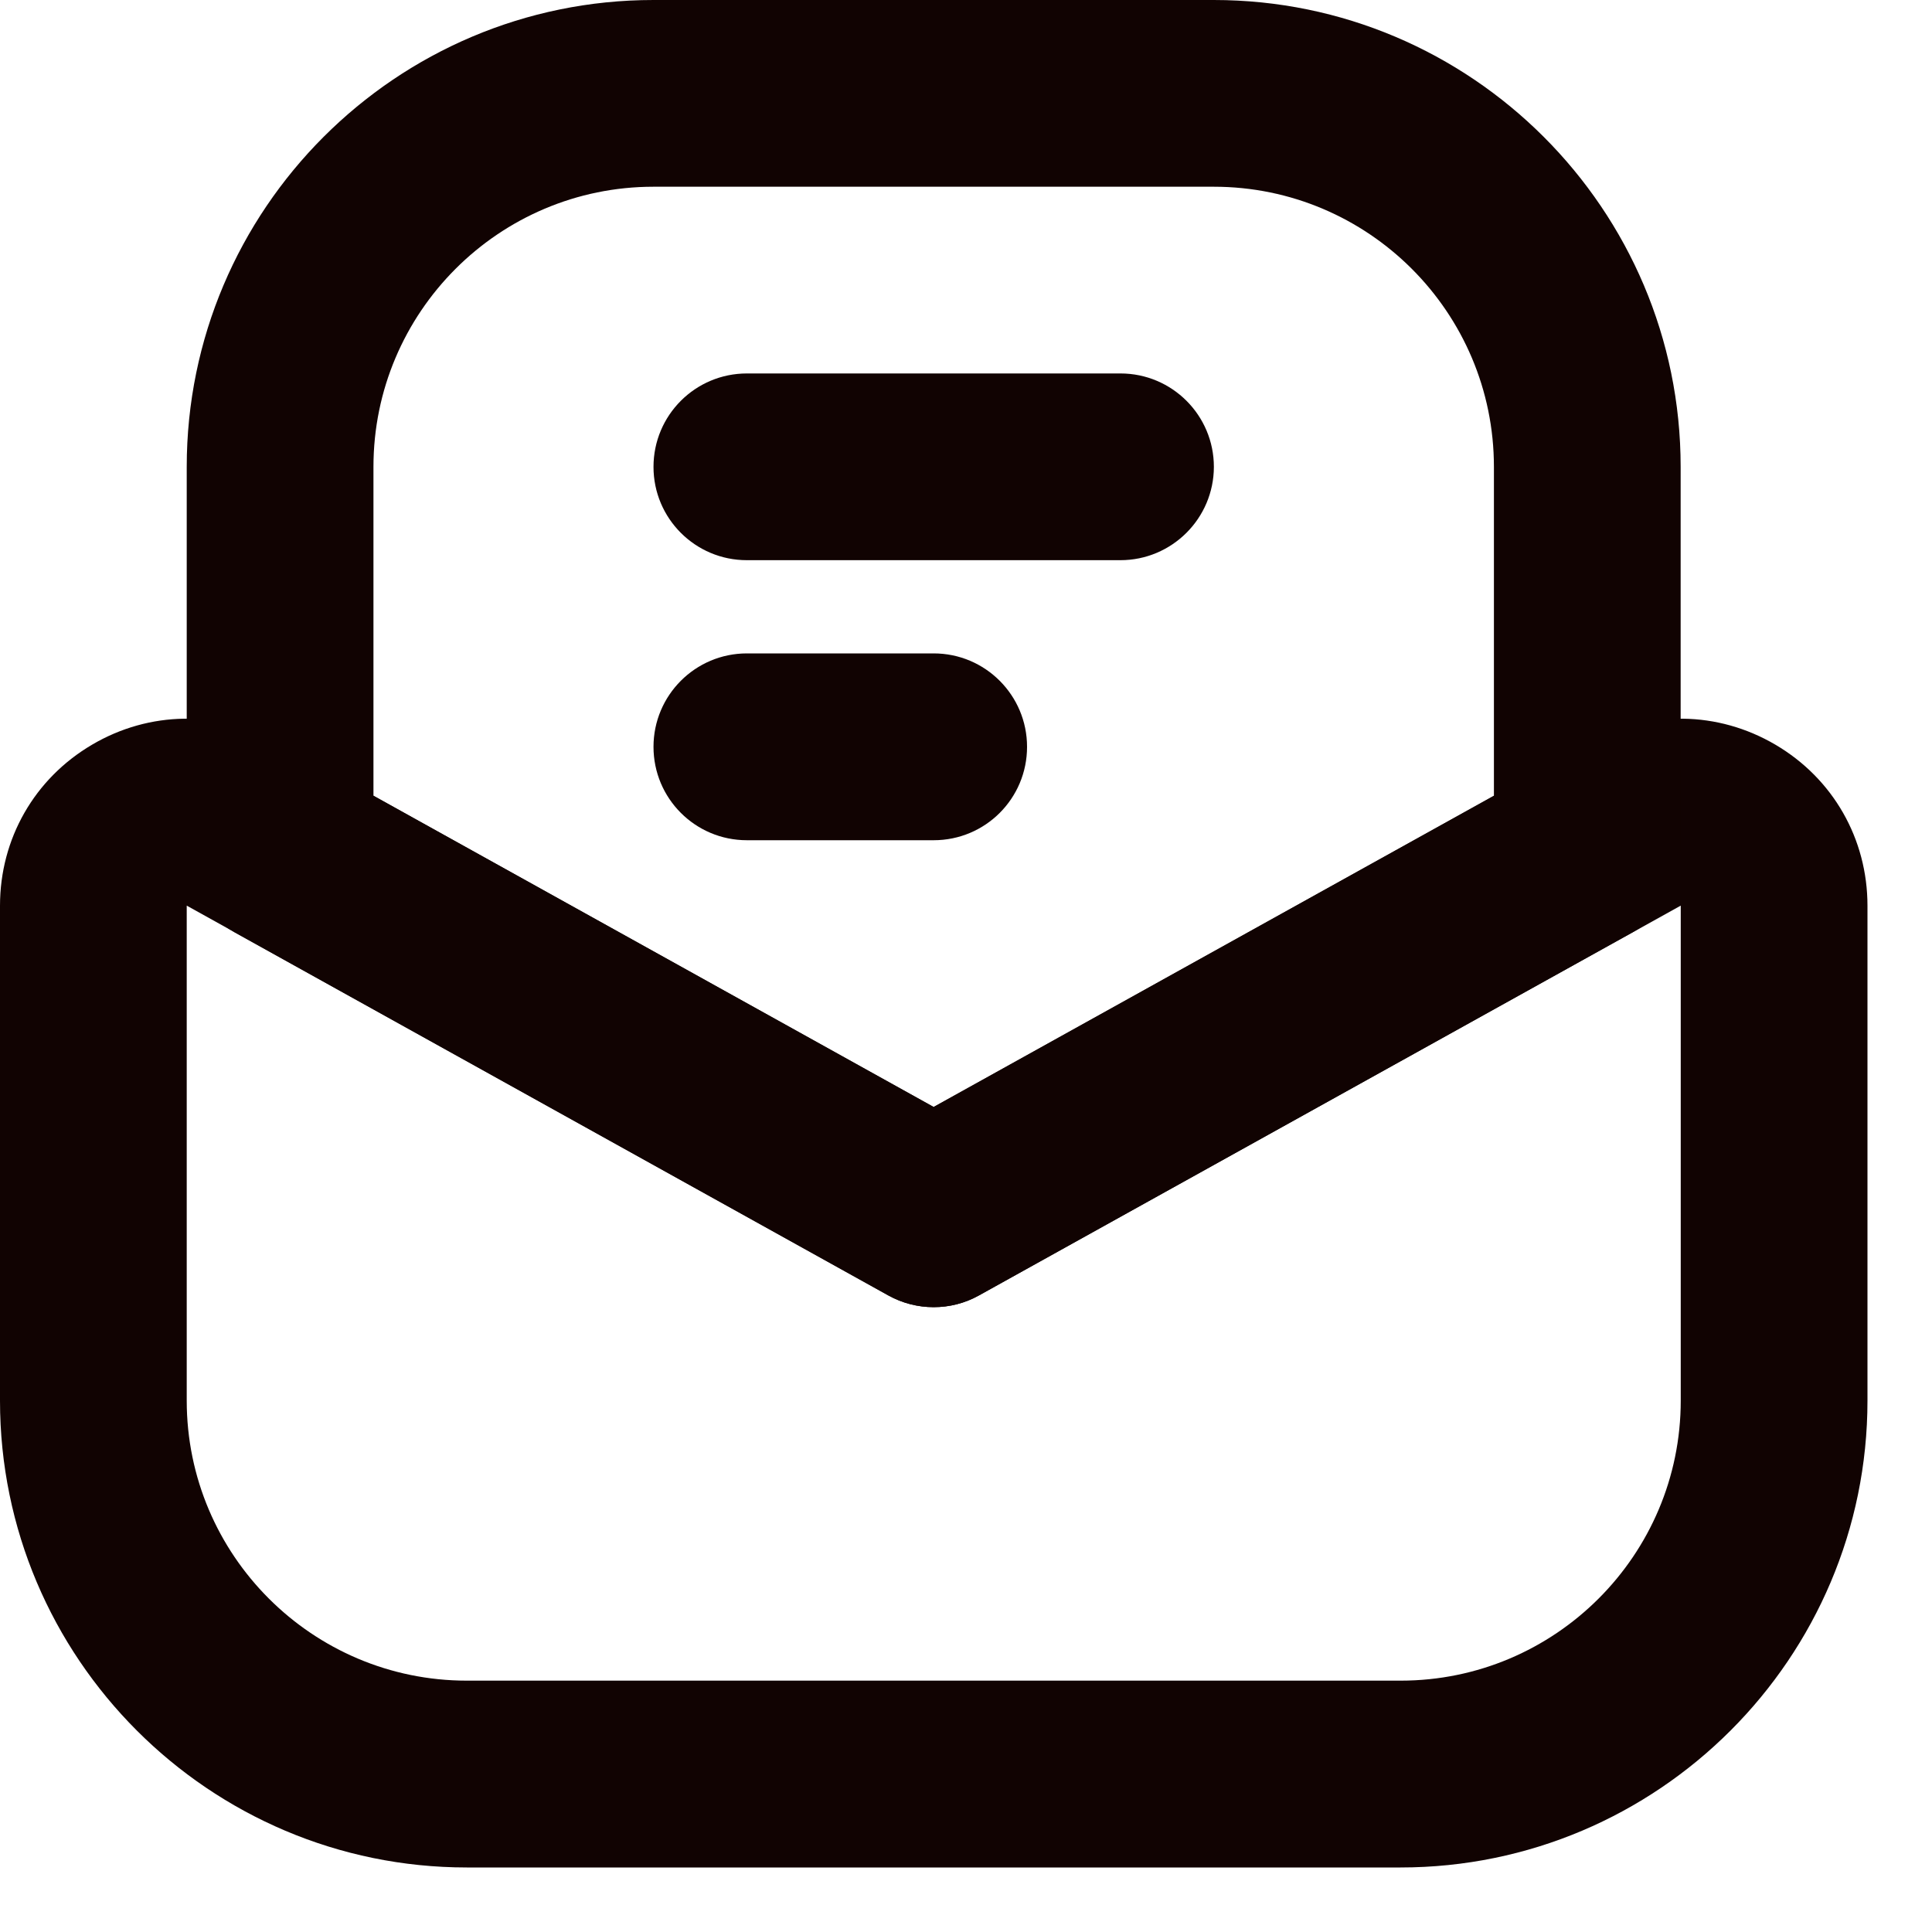
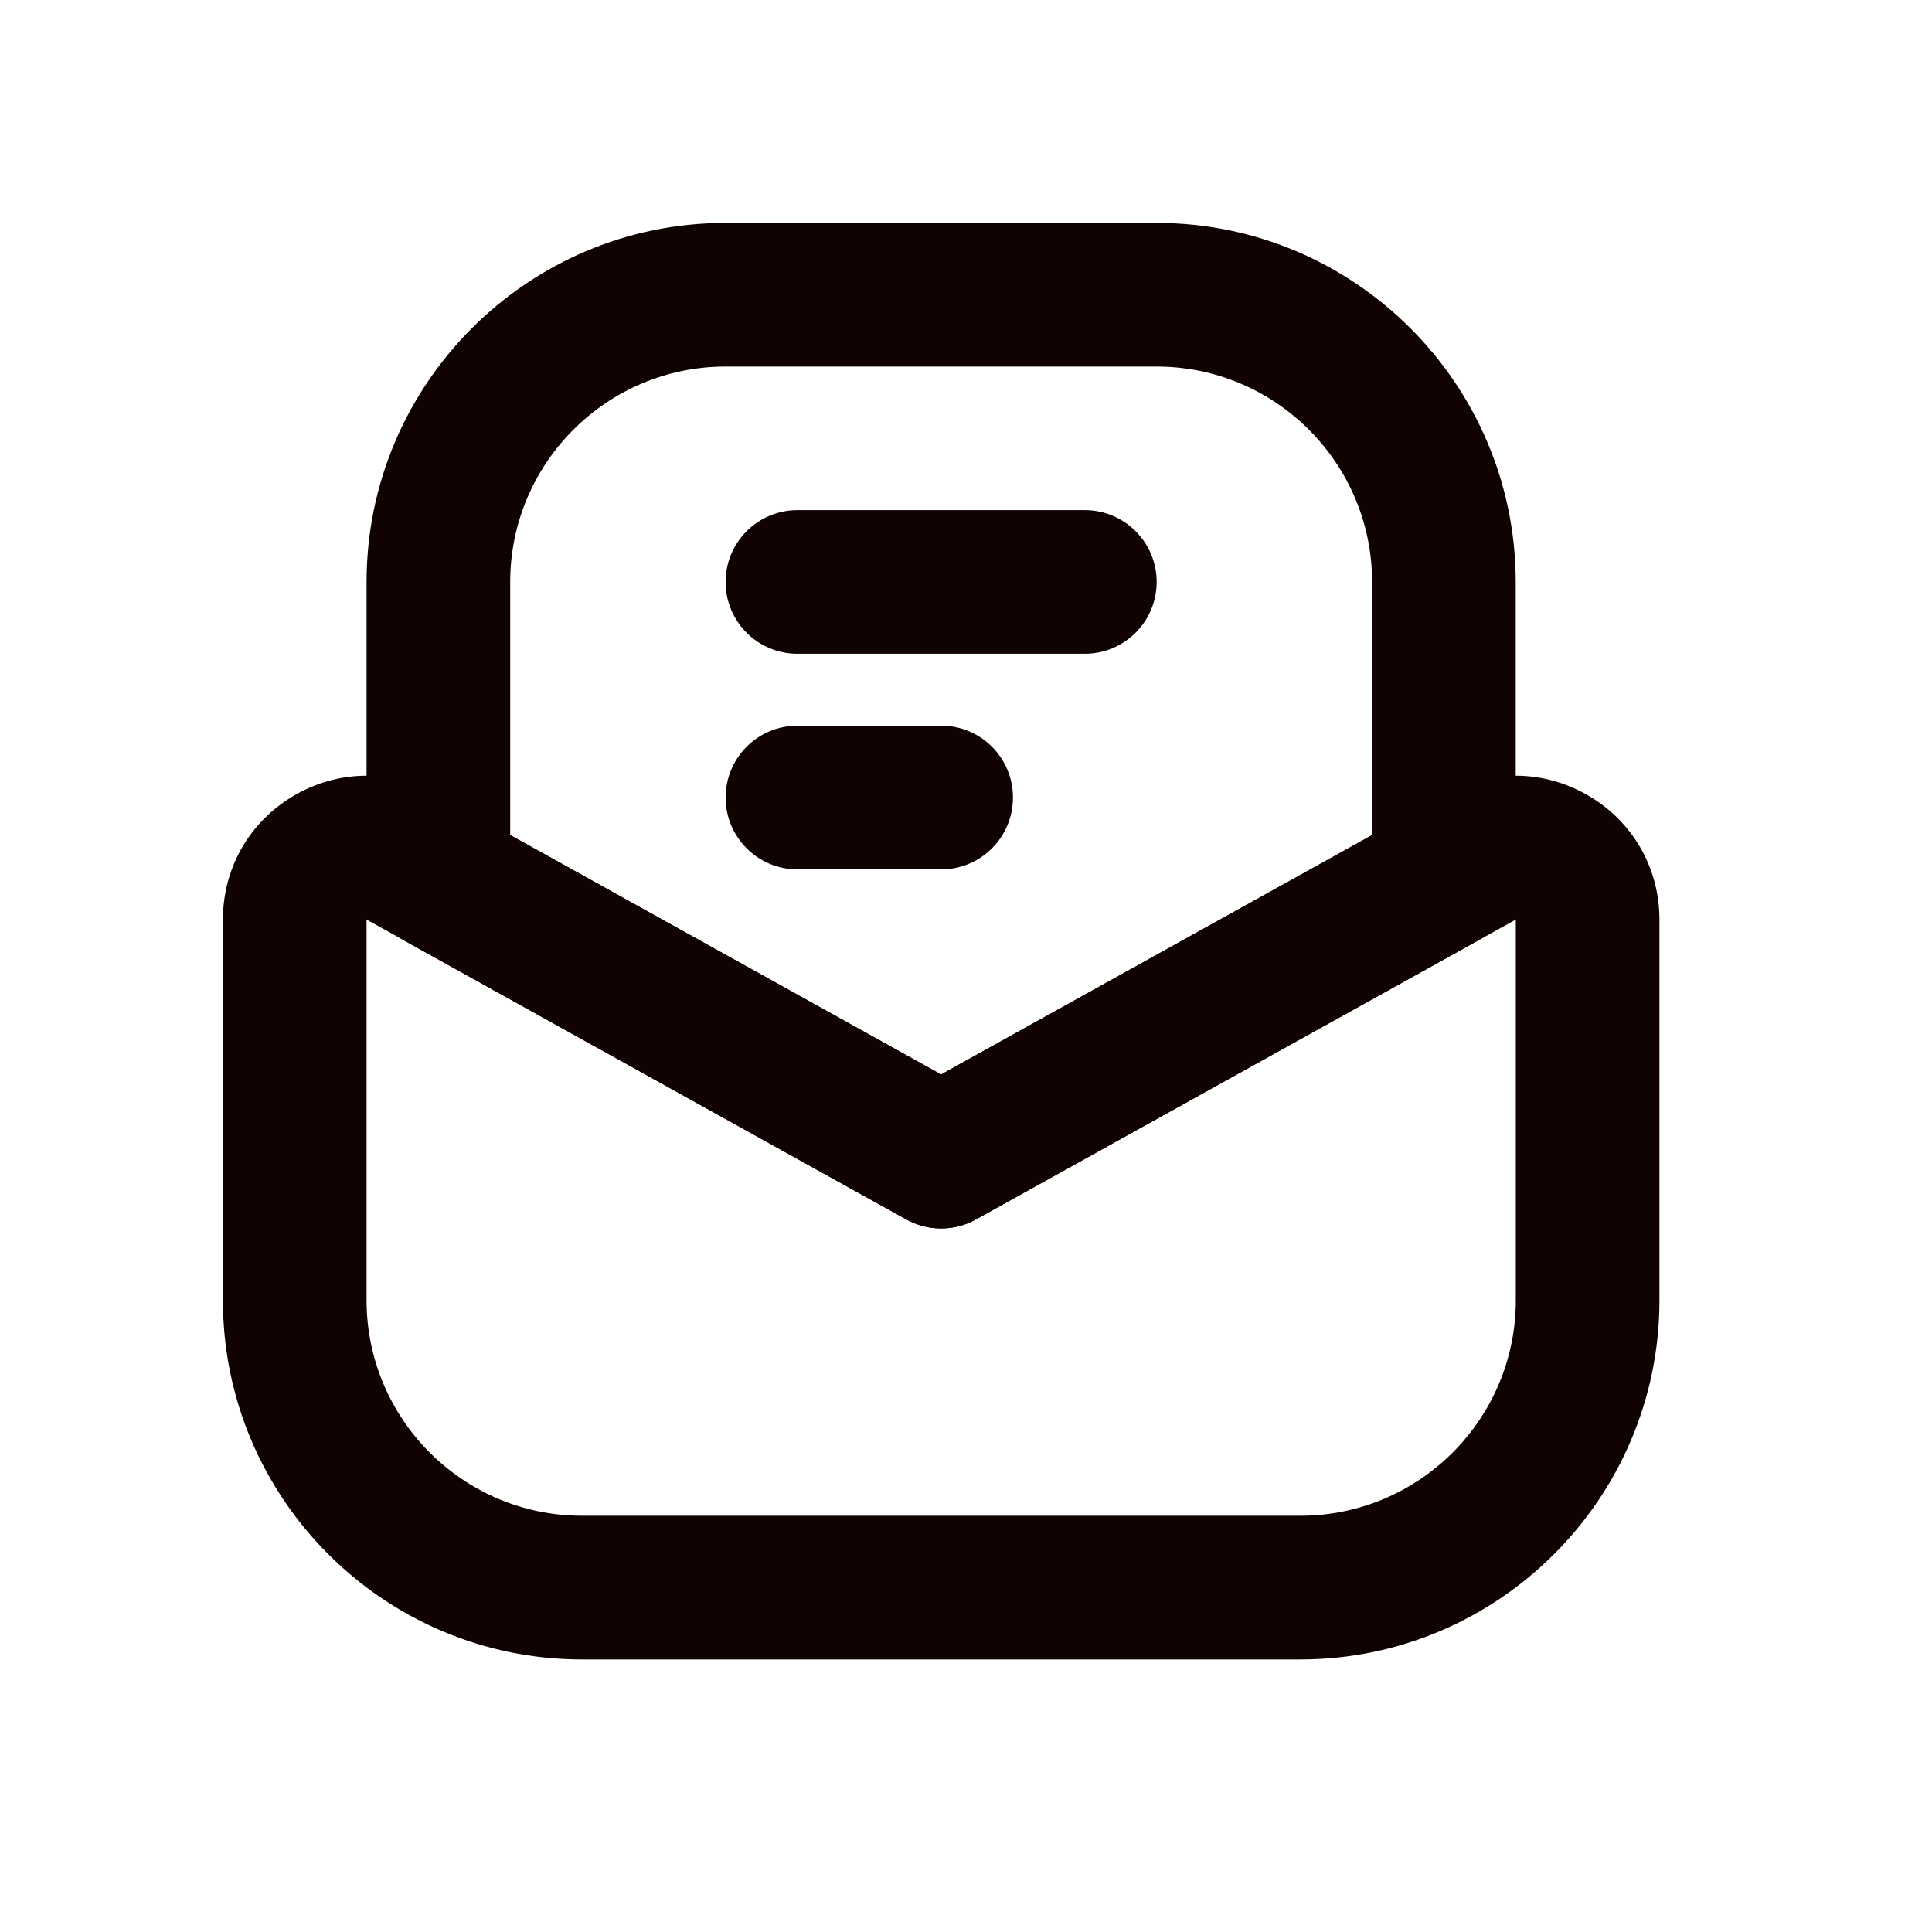
- <svg xmlns="http://www.w3.org/2000/svg" width="20" height="20" viewBox="0 0 20 20" fill="none">
-   <path d="M14.498 19.332H4.833C2.167 19.332 -0 17.164 -0 14.499V9.376C-0 8.683 0.356 8.06 0.953 7.709C1.547 7.359 2.266 7.349 2.872 7.686L9.665 11.46L16.46 7.686C17.066 7.349 17.783 7.359 18.379 7.709C18.976 8.06 19.332 8.683 19.332 9.376V14.499C19.332 17.164 17.163 19.332 14.498 19.332ZM1.933 9.375V14.499C1.933 16.098 3.233 17.398 4.833 17.398H14.499C16.099 17.398 17.399 16.098 17.399 14.499V9.375L10.135 13.41C9.844 13.572 9.487 13.572 9.197 13.41L1.933 9.375Z" fill="#110302" />
-   <path d="M9.665 13.532C9.504 13.532 9.342 13.492 9.196 13.411L2.429 9.652C2.123 9.481 1.933 9.158 1.933 8.806V4.833C1.933 2.167 4.101 -0 6.765 -0H12.565C15.23 -0 17.398 2.168 17.398 4.833V8.806C17.398 9.158 17.208 9.481 16.901 9.651L10.134 13.41C9.989 13.492 9.827 13.532 9.665 13.532ZM3.866 8.237L9.665 11.459L15.465 8.237V4.833C15.465 3.233 14.165 1.933 12.565 1.933H6.765C5.166 1.933 3.866 3.233 3.866 4.833V8.237Z" fill="#110302" />
-   <path d="M11.598 5.799H7.731C7.197 5.799 6.765 5.366 6.765 4.833C6.765 4.299 7.197 3.866 7.732 3.866H11.599C12.133 3.866 12.566 4.299 12.566 4.833C12.565 5.366 12.132 5.799 11.598 5.799Z" fill="#110302" />
-   <path d="M9.665 8.698H7.732C7.197 8.698 6.765 8.265 6.765 7.731C6.765 7.198 7.197 6.764 7.732 6.764H9.665C10.2 6.764 10.632 7.198 10.632 7.731C10.632 8.266 10.2 8.698 9.665 8.698Z" fill="#110302" />
+ <svg xmlns="http://www.w3.org/2000/svg" width="26" height="26" viewBox="0 0 26 26" fill="none">
+   <path d="M17.498 22.332H7.833C5.167 22.332 3 20.163 3 17.499V12.376C3 11.683 3.356 11.06 3.953 10.709C4.547 10.359 5.266 10.348 5.872 10.685L12.665 14.46L19.46 10.685C20.066 10.348 20.783 10.359 21.379 10.709C21.976 11.06 22.332 11.683 22.332 12.376V17.498C22.332 20.163 20.163 22.332 17.498 22.332ZM4.933 12.375V17.498C4.933 19.098 6.233 20.398 7.833 20.398H17.499C19.099 20.398 20.399 19.098 20.399 17.498V12.375L13.135 16.41C12.844 16.572 12.487 16.572 12.197 16.41L4.933 12.375Z" fill="#110302" />
+   <path d="M12.665 16.532C12.504 16.532 12.342 16.492 12.196 16.411L5.429 12.652C5.123 12.481 4.933 12.158 4.933 11.807V7.833C4.933 5.168 7.101 3 9.765 3H15.565C18.23 3 20.398 5.169 20.398 7.833V11.807C20.398 12.158 20.208 12.481 19.901 12.651L13.134 16.41C12.989 16.492 12.827 16.532 12.665 16.532ZM6.866 11.238L12.665 14.459L18.465 11.238V7.833C18.465 6.233 17.165 4.933 15.565 4.933H9.765C8.166 4.933 6.866 6.233 6.866 7.833V11.238Z" fill="#110302" />
+   <path d="M14.598 8.798H10.731C10.197 8.798 9.765 8.366 9.765 7.832C9.765 7.298 10.197 6.865 10.732 6.865H14.599C15.133 6.865 15.566 7.298 15.566 7.832C15.565 8.366 15.132 8.798 14.598 8.798Z" fill="#110302" />
+   <path d="M12.665 11.7H10.732C10.197 11.7 9.765 11.266 9.765 10.733C9.765 10.199 10.197 9.766 10.732 9.766H12.665C13.2 9.766 13.632 10.199 13.632 10.733C13.632 11.267 13.2 11.7 12.665 11.7Z" fill="#110302" />
</svg>
